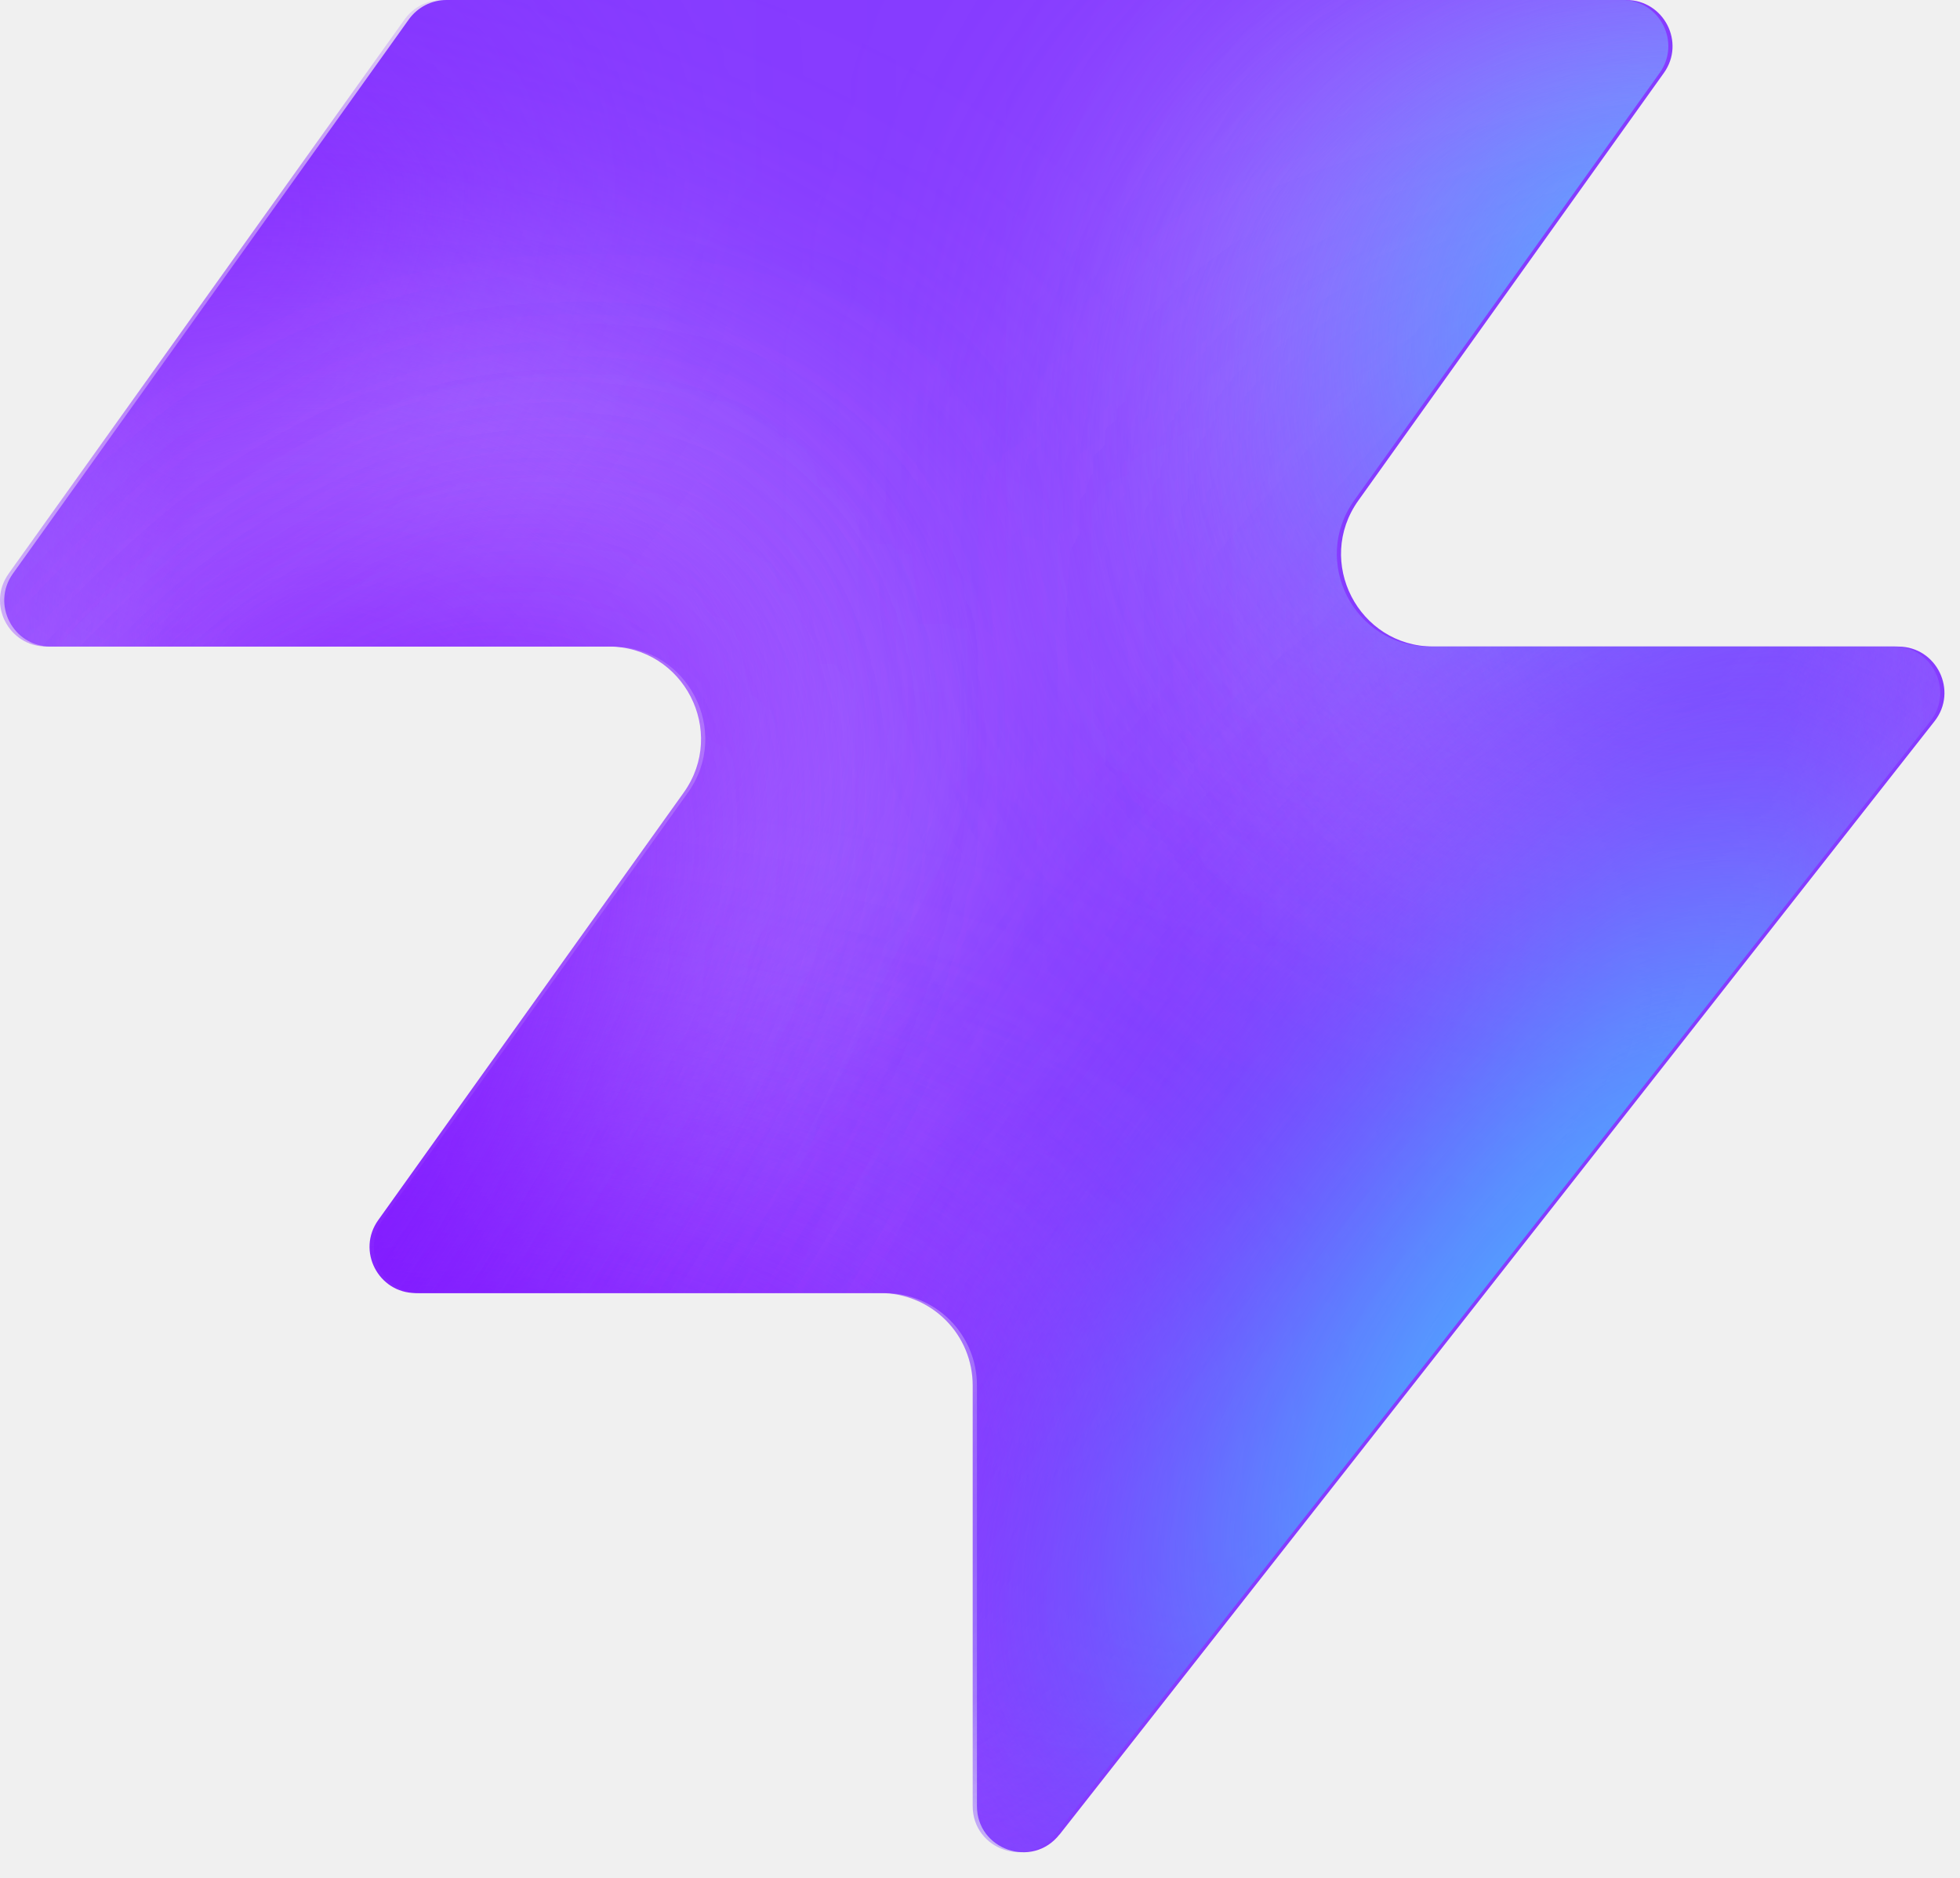
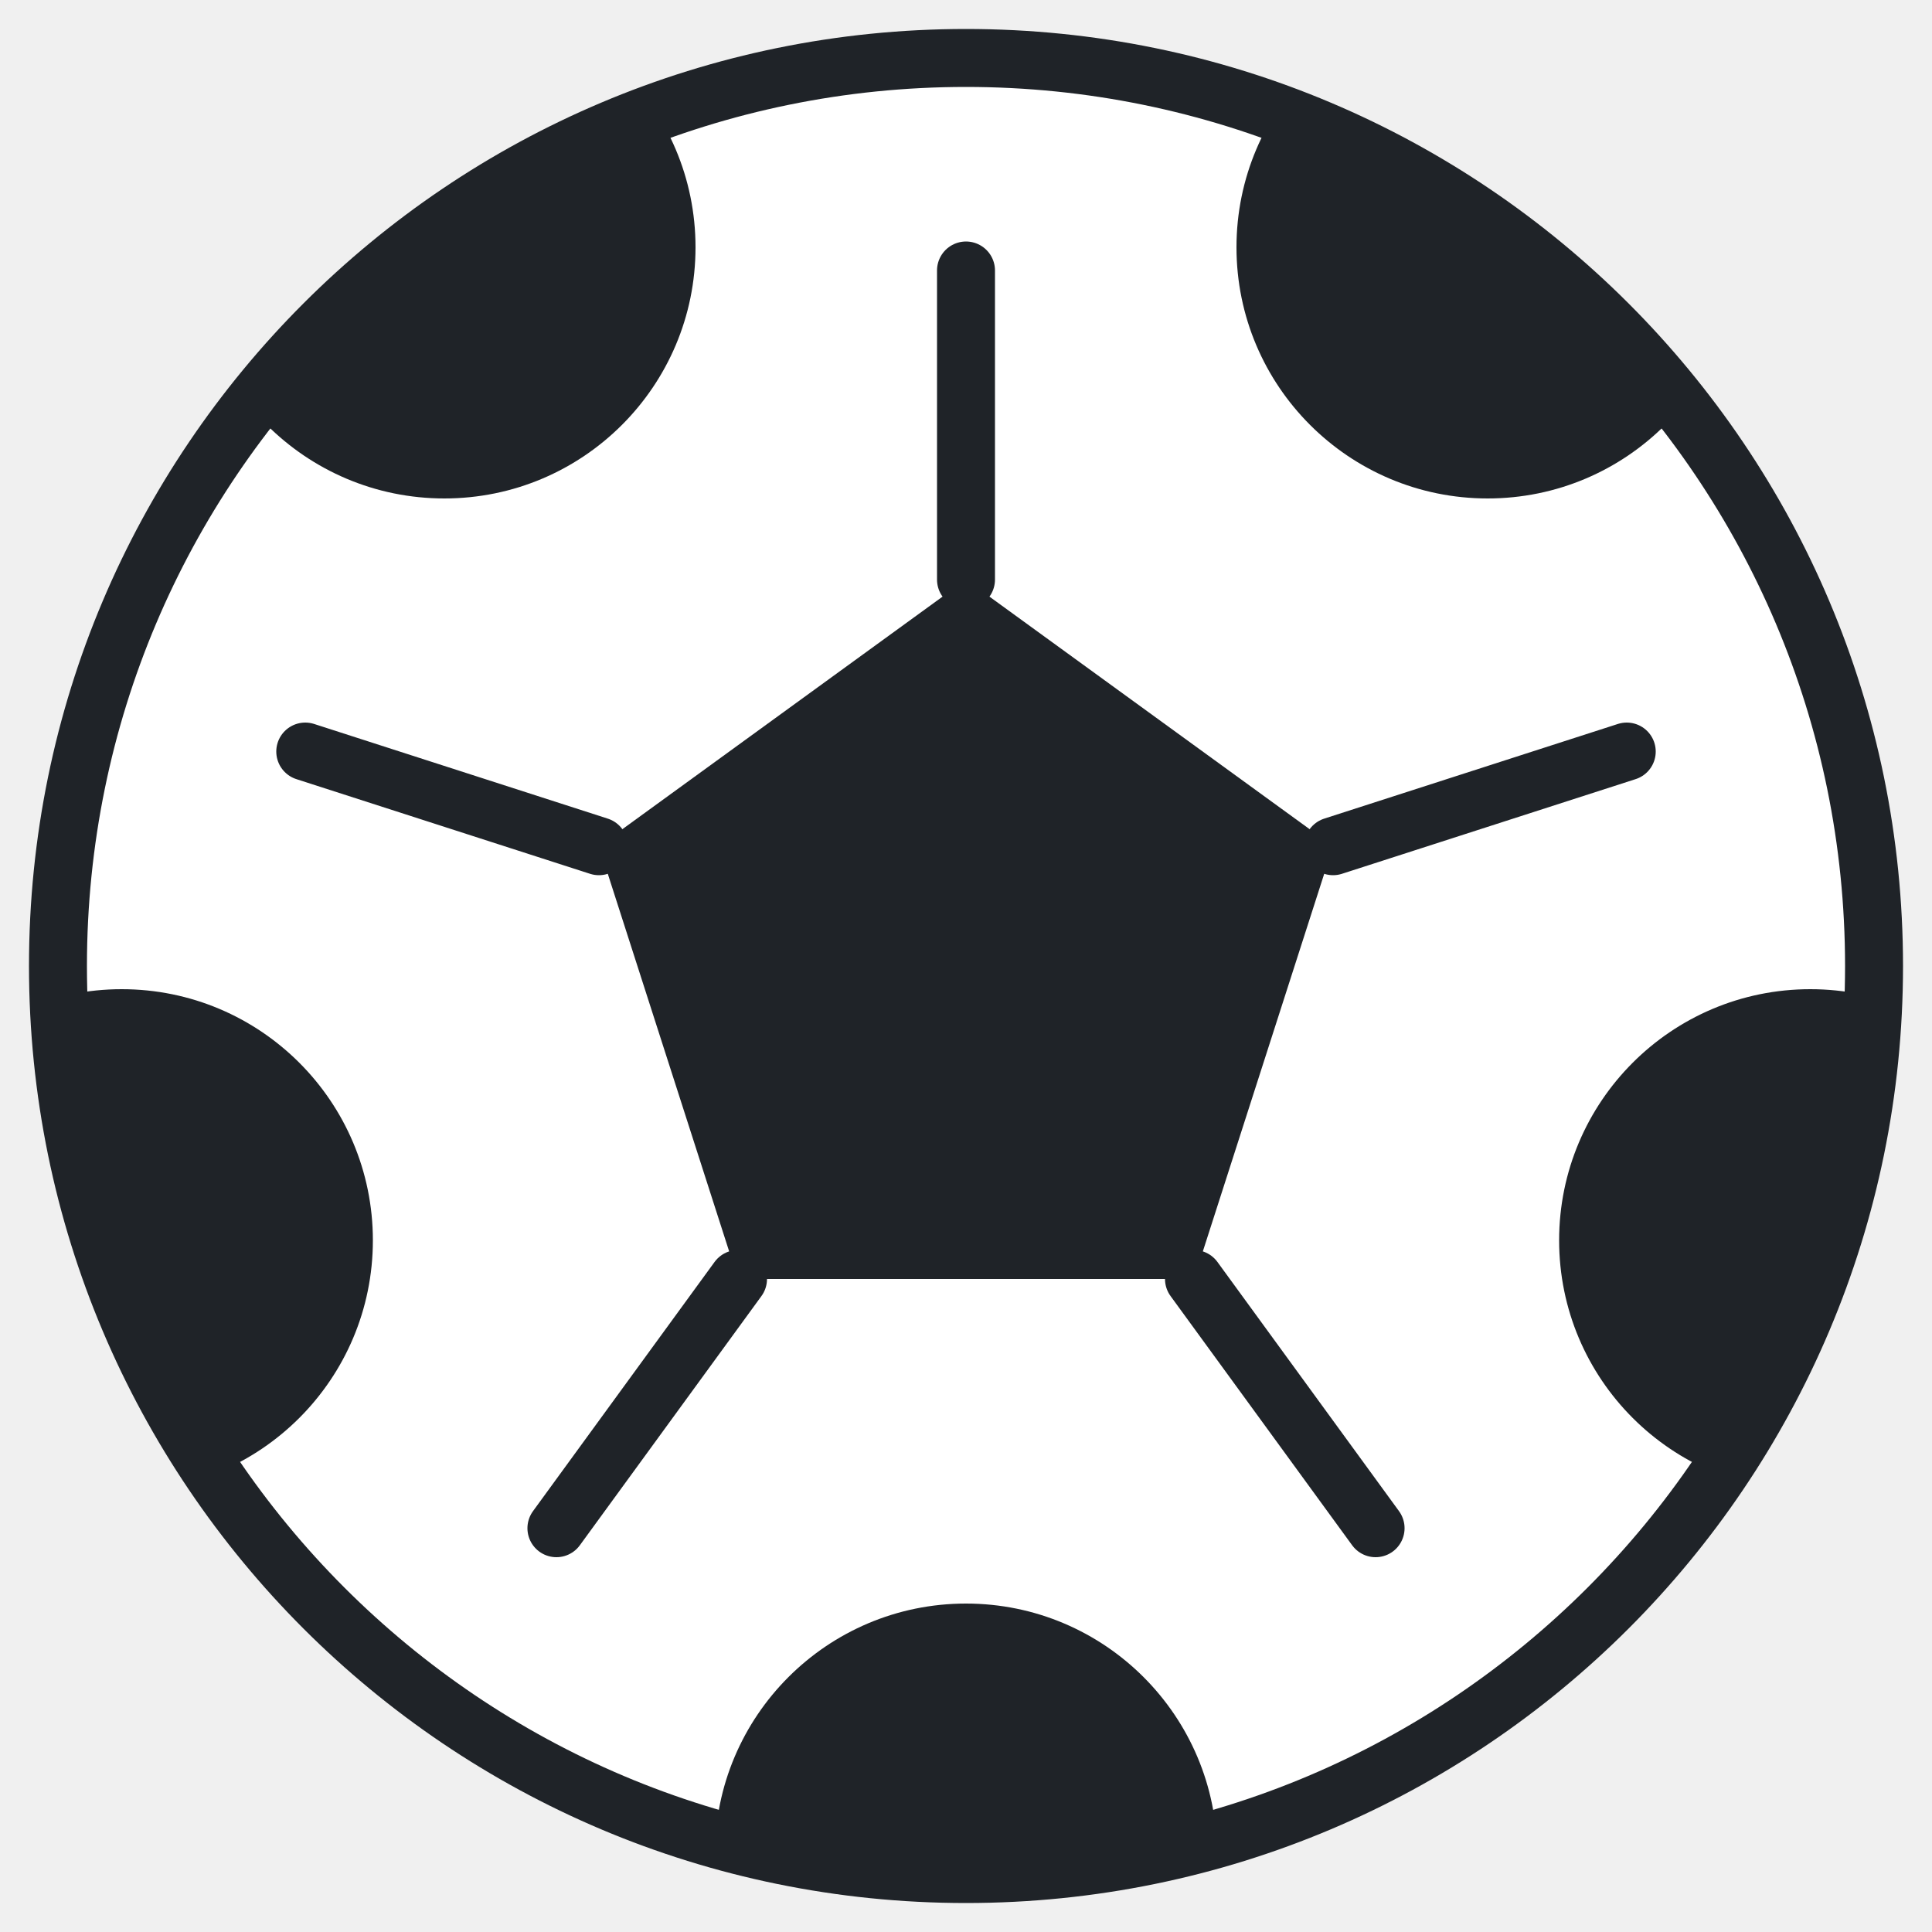
- <svg xmlns="http://www.w3.org/2000/svg" width="48" height="46" fill="none" viewBox="0 0 48 46">
-   <path fill="#863bff" d="M25.946 44.938c-.664.845-2.021.375-2.021-.698V33.937a2.26 2.26 0 0 0-2.262-2.262H10.287c-.92 0-1.456-1.04-.92-1.788l7.48-10.471c1.07-1.497 0-3.578-1.842-3.578H1.237c-.92 0-1.456-1.04-.92-1.788L10.013.474c.214-.297.556-.474.92-.474h28.894c.92 0 1.456 1.04.92 1.788l-7.48 10.471c-1.07 1.498 0 3.579 1.842 3.579h11.377c.943 0 1.473 1.088.89 1.83L25.947 44.94z" style="fill:#863bff;fill:color(display-p3 .525 .23 1);fill-opacity:1" />
-   <mask id="a" width="48" height="46" x="0" y="0" maskUnits="userSpaceOnUse" style="mask-type:alpha">
-     <path fill="#000" d="M25.842 44.938c-.664.844-2.021.375-2.021-.698V33.937a2.26 2.26 0 0 0-2.262-2.262H10.183c-.92 0-1.456-1.04-.92-1.788l7.48-10.471c1.07-1.498 0-3.579-1.842-3.579H1.133c-.92 0-1.456-1.04-.92-1.787L9.91.473c.214-.297.556-.474.92-.474h28.894c.92 0 1.456 1.04.92 1.788l-7.48 10.471c-1.07 1.498 0 3.578 1.842 3.578h11.377c.943 0 1.473 1.088.89 1.832L25.843 44.94z" style="fill:#000;fill-opacity:1" />
-   </mask>
-   <g mask="url(#a)">
-     <g filter="url(#b)">
-       <ellipse cx="5.508" cy="14.704" fill="#ede6ff" rx="5.508" ry="14.704" style="fill:#ede6ff;fill:color(display-p3 .927 .903 1);fill-opacity:1" transform="matrix(.00324 1 1 -.00324 -4.47 31.516)" />
-     </g>
-     <g filter="url(#c)">
-       <ellipse cx="10.399" cy="29.851" fill="#ede6ff" rx="10.399" ry="29.851" style="fill:#ede6ff;fill:color(display-p3 .927 .903 1);fill-opacity:1" transform="matrix(.00324 1 1 -.00324 -39.328 7.883)" />
-     </g>
-     <g filter="url(#d)">
-       <ellipse cx="5.508" cy="30.487" fill="#7e14ff" rx="5.508" ry="30.487" style="fill:#7e14ff;fill:color(display-p3 .492 .077 1);fill-opacity:1" transform="rotate(89.814 -25.913 -14.639)scale(1 -1)" />
-     </g>
-     <g filter="url(#e)">
-       <ellipse cx="5.508" cy="30.599" fill="#7e14ff" rx="5.508" ry="30.599" style="fill:#7e14ff;fill:color(display-p3 .492 .077 1);fill-opacity:1" transform="rotate(89.814 -32.644 -3.334)scale(1 -1)" />
-     </g>
-     <g filter="url(#f)">
-       <ellipse cx="5.508" cy="30.599" fill="#7e14ff" rx="5.508" ry="30.599" style="fill:#7e14ff;fill:color(display-p3 .492 .077 1);fill-opacity:1" transform="matrix(.00324 1 1 -.00324 -34.34 30.47)" />
-     </g>
-     <g filter="url(#g)">
-       <ellipse cx="14.072" cy="22.078" fill="#ede6ff" rx="14.072" ry="22.078" style="fill:#ede6ff;fill:color(display-p3 .927 .903 1);fill-opacity:1" transform="rotate(93.35 24.506 48.493)scale(-1 1)" />
-     </g>
-     <g filter="url(#h)">
-       <ellipse cx="3.47" cy="21.501" fill="#7e14ff" rx="3.47" ry="21.501" style="fill:#7e14ff;fill:color(display-p3 .492 .077 1);fill-opacity:1" transform="rotate(89.009 28.708 47.59)scale(-1 1)" />
-     </g>
-     <g filter="url(#i)">
-       <ellipse cx="3.47" cy="21.501" fill="#7e14ff" rx="3.47" ry="21.501" style="fill:#7e14ff;fill:color(display-p3 .492 .077 1);fill-opacity:1" transform="rotate(89.009 28.708 47.59)scale(-1 1)" />
-     </g>
-     <g filter="url(#j)">
-       <ellipse cx=".387" cy="8.972" fill="#7e14ff" rx="4.407" ry="29.108" style="fill:#7e14ff;fill:color(display-p3 .492 .077 1);fill-opacity:1" transform="rotate(39.51 .387 8.972)" />
-     </g>
-     <g filter="url(#k)">
-       <ellipse cx="47.523" cy="-6.092" fill="#7e14ff" rx="4.407" ry="29.108" style="fill:#7e14ff;fill:color(display-p3 .492 .077 1);fill-opacity:1" transform="rotate(37.892 47.523 -6.092)" />
-     </g>
-     <g filter="url(#l)">
-       <ellipse cx="41.412" cy="6.333" fill="#47bfff" rx="5.971" ry="9.665" style="fill:#47bfff;fill:color(display-p3 .28 .748 1);fill-opacity:1" transform="rotate(37.892 41.412 6.333)" />
-     </g>
-     <g filter="url(#m)">
-       <ellipse cx="-1.879" cy="38.332" fill="#7e14ff" rx="4.407" ry="29.108" style="fill:#7e14ff;fill:color(display-p3 .492 .077 1);fill-opacity:1" transform="rotate(37.892 -1.88 38.332)" />
-     </g>
-     <g filter="url(#n)">
-       <ellipse cx="-1.879" cy="38.332" fill="#7e14ff" rx="4.407" ry="29.108" style="fill:#7e14ff;fill:color(display-p3 .492 .077 1);fill-opacity:1" transform="rotate(37.892 -1.88 38.332)" />
-     </g>
-     <g filter="url(#o)">
-       <ellipse cx="35.651" cy="29.907" fill="#7e14ff" rx="4.407" ry="29.108" style="fill:#7e14ff;fill:color(display-p3 .492 .077 1);fill-opacity:1" transform="rotate(37.892 35.651 29.907)" />
-     </g>
-     <g filter="url(#p)">
-       <ellipse cx="38.418" cy="32.4" fill="#47bfff" rx="5.971" ry="15.297" style="fill:#47bfff;fill:color(display-p3 .28 .748 1);fill-opacity:1" transform="rotate(37.892 38.418 32.4)" />
-     </g>
+ <svg xmlns="http://www.w3.org/2000/svg" viewBox="0 0 100 100">
+   <defs>
+     <clipPath id="b">
+       <circle cx="50" cy="50" r="47" />
+     </clipPath>
+   </defs>
+   <circle cx="50" cy="50" r="47" fill="#ffffff" />
+   <g clip-path="url(#b)" fill="#1f2328">
+     <polygon points="50,30 69,43.8 61.8,66.2 38.2,66.2 31,43.8" />
+     <circle cx="77" cy="12.8" r="13" />
+     <circle cx="93.7" cy="64.2" r="13" />
+     <circle cx="50" cy="96" r="13" />
+     <circle cx="6.3" cy="64.2" r="13" />
+     <circle cx="23" cy="12.8" r="13" />
  </g>
-   <defs>
-     <filter id="b" width="60.045" height="41.654" x="-19.77" y="16.149" color-interpolation-filters="sRGB" filterUnits="userSpaceOnUse">
-       <feFlood flood-opacity="0" result="BackgroundImageFix" />
-       <feBlend in="SourceGraphic" in2="BackgroundImageFix" result="shape" />
-       <feGaussianBlur result="effect1_foregroundBlur_2002_17158" stdDeviation="7.659" />
-     </filter>
-     <filter id="c" width="90.34" height="51.437" x="-54.613" y="-7.533" color-interpolation-filters="sRGB" filterUnits="userSpaceOnUse">
-       <feFlood flood-opacity="0" result="BackgroundImageFix" />
-       <feBlend in="SourceGraphic" in2="BackgroundImageFix" result="shape" />
-       <feGaussianBlur result="effect1_foregroundBlur_2002_17158" stdDeviation="7.659" />
-     </filter>
-     <filter id="d" width="79.355" height="29.4" x="-49.64" y="2.03" color-interpolation-filters="sRGB" filterUnits="userSpaceOnUse">
-       <feFlood flood-opacity="0" result="BackgroundImageFix" />
-       <feBlend in="SourceGraphic" in2="BackgroundImageFix" result="shape" />
-       <feGaussianBlur result="effect1_foregroundBlur_2002_17158" stdDeviation="4.596" />
-     </filter>
-     <filter id="e" width="79.579" height="29.4" x="-45.045" y="20.029" color-interpolation-filters="sRGB" filterUnits="userSpaceOnUse">
-       <feFlood flood-opacity="0" result="BackgroundImageFix" />
-       <feBlend in="SourceGraphic" in2="BackgroundImageFix" result="shape" />
-       <feGaussianBlur result="effect1_foregroundBlur_2002_17158" stdDeviation="4.596" />
-     </filter>
-     <filter id="f" width="79.579" height="29.4" x="-43.513" y="21.178" color-interpolation-filters="sRGB" filterUnits="userSpaceOnUse">
-       <feFlood flood-opacity="0" result="BackgroundImageFix" />
-       <feBlend in="SourceGraphic" in2="BackgroundImageFix" result="shape" />
-       <feGaussianBlur result="effect1_foregroundBlur_2002_17158" stdDeviation="4.596" />
-     </filter>
-     <filter id="g" width="74.749" height="58.852" x="15.756" y="-17.901" color-interpolation-filters="sRGB" filterUnits="userSpaceOnUse">
-       <feFlood flood-opacity="0" result="BackgroundImageFix" />
-       <feBlend in="SourceGraphic" in2="BackgroundImageFix" result="shape" />
-       <feGaussianBlur result="effect1_foregroundBlur_2002_17158" stdDeviation="7.659" />
-     </filter>
-     <filter id="h" width="61.377" height="25.362" x="23.548" y="2.284" color-interpolation-filters="sRGB" filterUnits="userSpaceOnUse">
-       <feFlood flood-opacity="0" result="BackgroundImageFix" />
-       <feBlend in="SourceGraphic" in2="BackgroundImageFix" result="shape" />
-       <feGaussianBlur result="effect1_foregroundBlur_2002_17158" stdDeviation="4.596" />
-     </filter>
-     <filter id="i" width="61.377" height="25.362" x="23.548" y="2.284" color-interpolation-filters="sRGB" filterUnits="userSpaceOnUse">
-       <feFlood flood-opacity="0" result="BackgroundImageFix" />
-       <feBlend in="SourceGraphic" in2="BackgroundImageFix" result="shape" />
-       <feGaussianBlur result="effect1_foregroundBlur_2002_17158" stdDeviation="4.596" />
-     </filter>
-     <filter id="j" width="56.045" height="63.649" x="-27.636" y="-22.853" color-interpolation-filters="sRGB" filterUnits="userSpaceOnUse">
-       <feFlood flood-opacity="0" result="BackgroundImageFix" />
-       <feBlend in="SourceGraphic" in2="BackgroundImageFix" result="shape" />
-       <feGaussianBlur result="effect1_foregroundBlur_2002_17158" stdDeviation="4.596" />
-     </filter>
-     <filter id="k" width="54.814" height="64.646" x="20.116" y="-38.415" color-interpolation-filters="sRGB" filterUnits="userSpaceOnUse">
-       <feFlood flood-opacity="0" result="BackgroundImageFix" />
-       <feBlend in="SourceGraphic" in2="BackgroundImageFix" result="shape" />
-       <feGaussianBlur result="effect1_foregroundBlur_2002_17158" stdDeviation="4.596" />
-     </filter>
-     <filter id="l" width="33.541" height="35.313" x="24.641" y="-11.323" color-interpolation-filters="sRGB" filterUnits="userSpaceOnUse">
-       <feFlood flood-opacity="0" result="BackgroundImageFix" />
-       <feBlend in="SourceGraphic" in2="BackgroundImageFix" result="shape" />
-       <feGaussianBlur result="effect1_foregroundBlur_2002_17158" stdDeviation="4.596" />
-     </filter>
-     <filter id="m" width="54.814" height="64.646" x="-29.286" y="6.009" color-interpolation-filters="sRGB" filterUnits="userSpaceOnUse">
-       <feFlood flood-opacity="0" result="BackgroundImageFix" />
-       <feBlend in="SourceGraphic" in2="BackgroundImageFix" result="shape" />
-       <feGaussianBlur result="effect1_foregroundBlur_2002_17158" stdDeviation="4.596" />
-     </filter>
-     <filter id="n" width="54.814" height="64.646" x="-29.286" y="6.009" color-interpolation-filters="sRGB" filterUnits="userSpaceOnUse">
-       <feFlood flood-opacity="0" result="BackgroundImageFix" />
-       <feBlend in="SourceGraphic" in2="BackgroundImageFix" result="shape" />
-       <feGaussianBlur result="effect1_foregroundBlur_2002_17158" stdDeviation="4.596" />
-     </filter>
-     <filter id="o" width="54.814" height="64.646" x="8.244" y="-2.416" color-interpolation-filters="sRGB" filterUnits="userSpaceOnUse">
-       <feFlood flood-opacity="0" result="BackgroundImageFix" />
-       <feBlend in="SourceGraphic" in2="BackgroundImageFix" result="shape" />
-       <feGaussianBlur result="effect1_foregroundBlur_2002_17158" stdDeviation="4.596" />
-     </filter>
-     <filter id="p" width="39.409" height="43.623" x="18.713" y="10.588" color-interpolation-filters="sRGB" filterUnits="userSpaceOnUse">
-       <feFlood flood-opacity="0" result="BackgroundImageFix" />
-       <feBlend in="SourceGraphic" in2="BackgroundImageFix" result="shape" />
-       <feGaussianBlur result="effect1_foregroundBlur_2002_17158" stdDeviation="4.596" />
-     </filter>
-   </defs>
+   <g stroke="#1f2328" stroke-width="3" stroke-linecap="round">
+     <line x1="50" y1="30" x2="50" y2="14" />
+     <line x1="69" y1="43.8" x2="84.2" y2="38.9" />
+     <line x1="61.8" y1="66.2" x2="71.2" y2="79.1" />
+     <line x1="38.2" y1="66.2" x2="28.8" y2="79.1" />
+     <line x1="31" y1="43.8" x2="15.8" y2="38.9" />
+   </g>
+   <circle cx="50" cy="50" r="47" fill="none" stroke="#1f2328" stroke-width="3" />
</svg>
